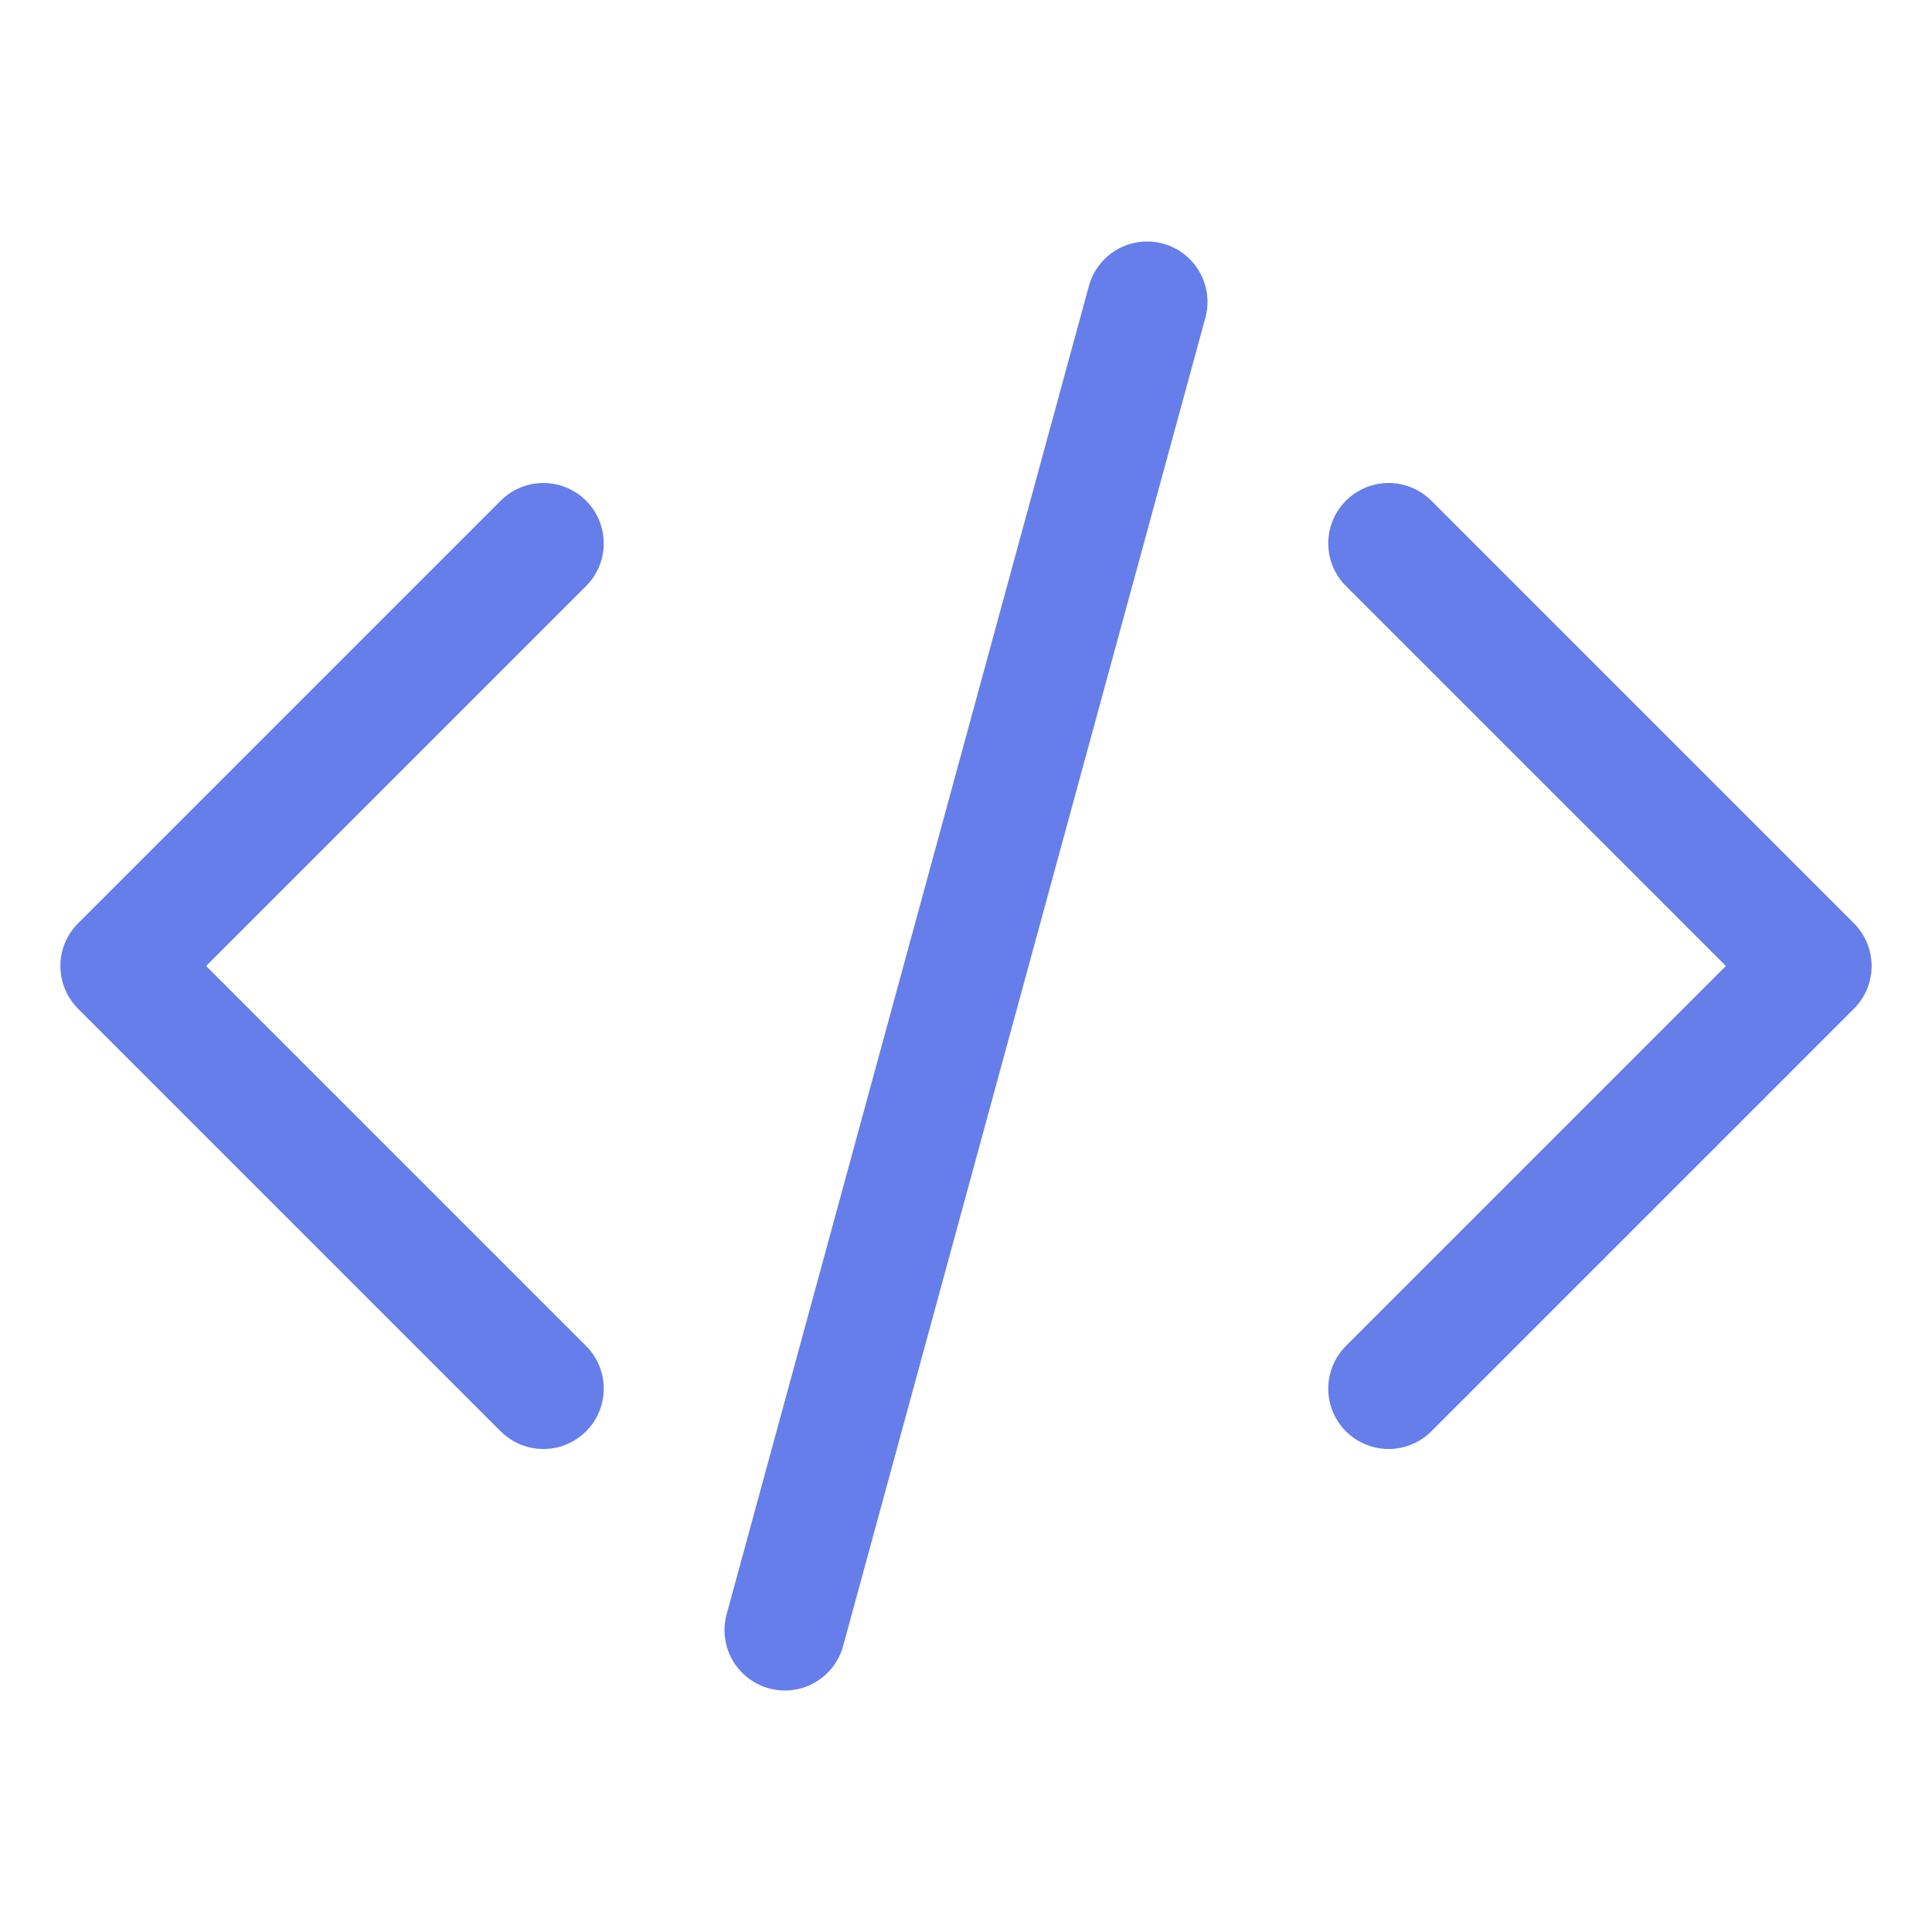
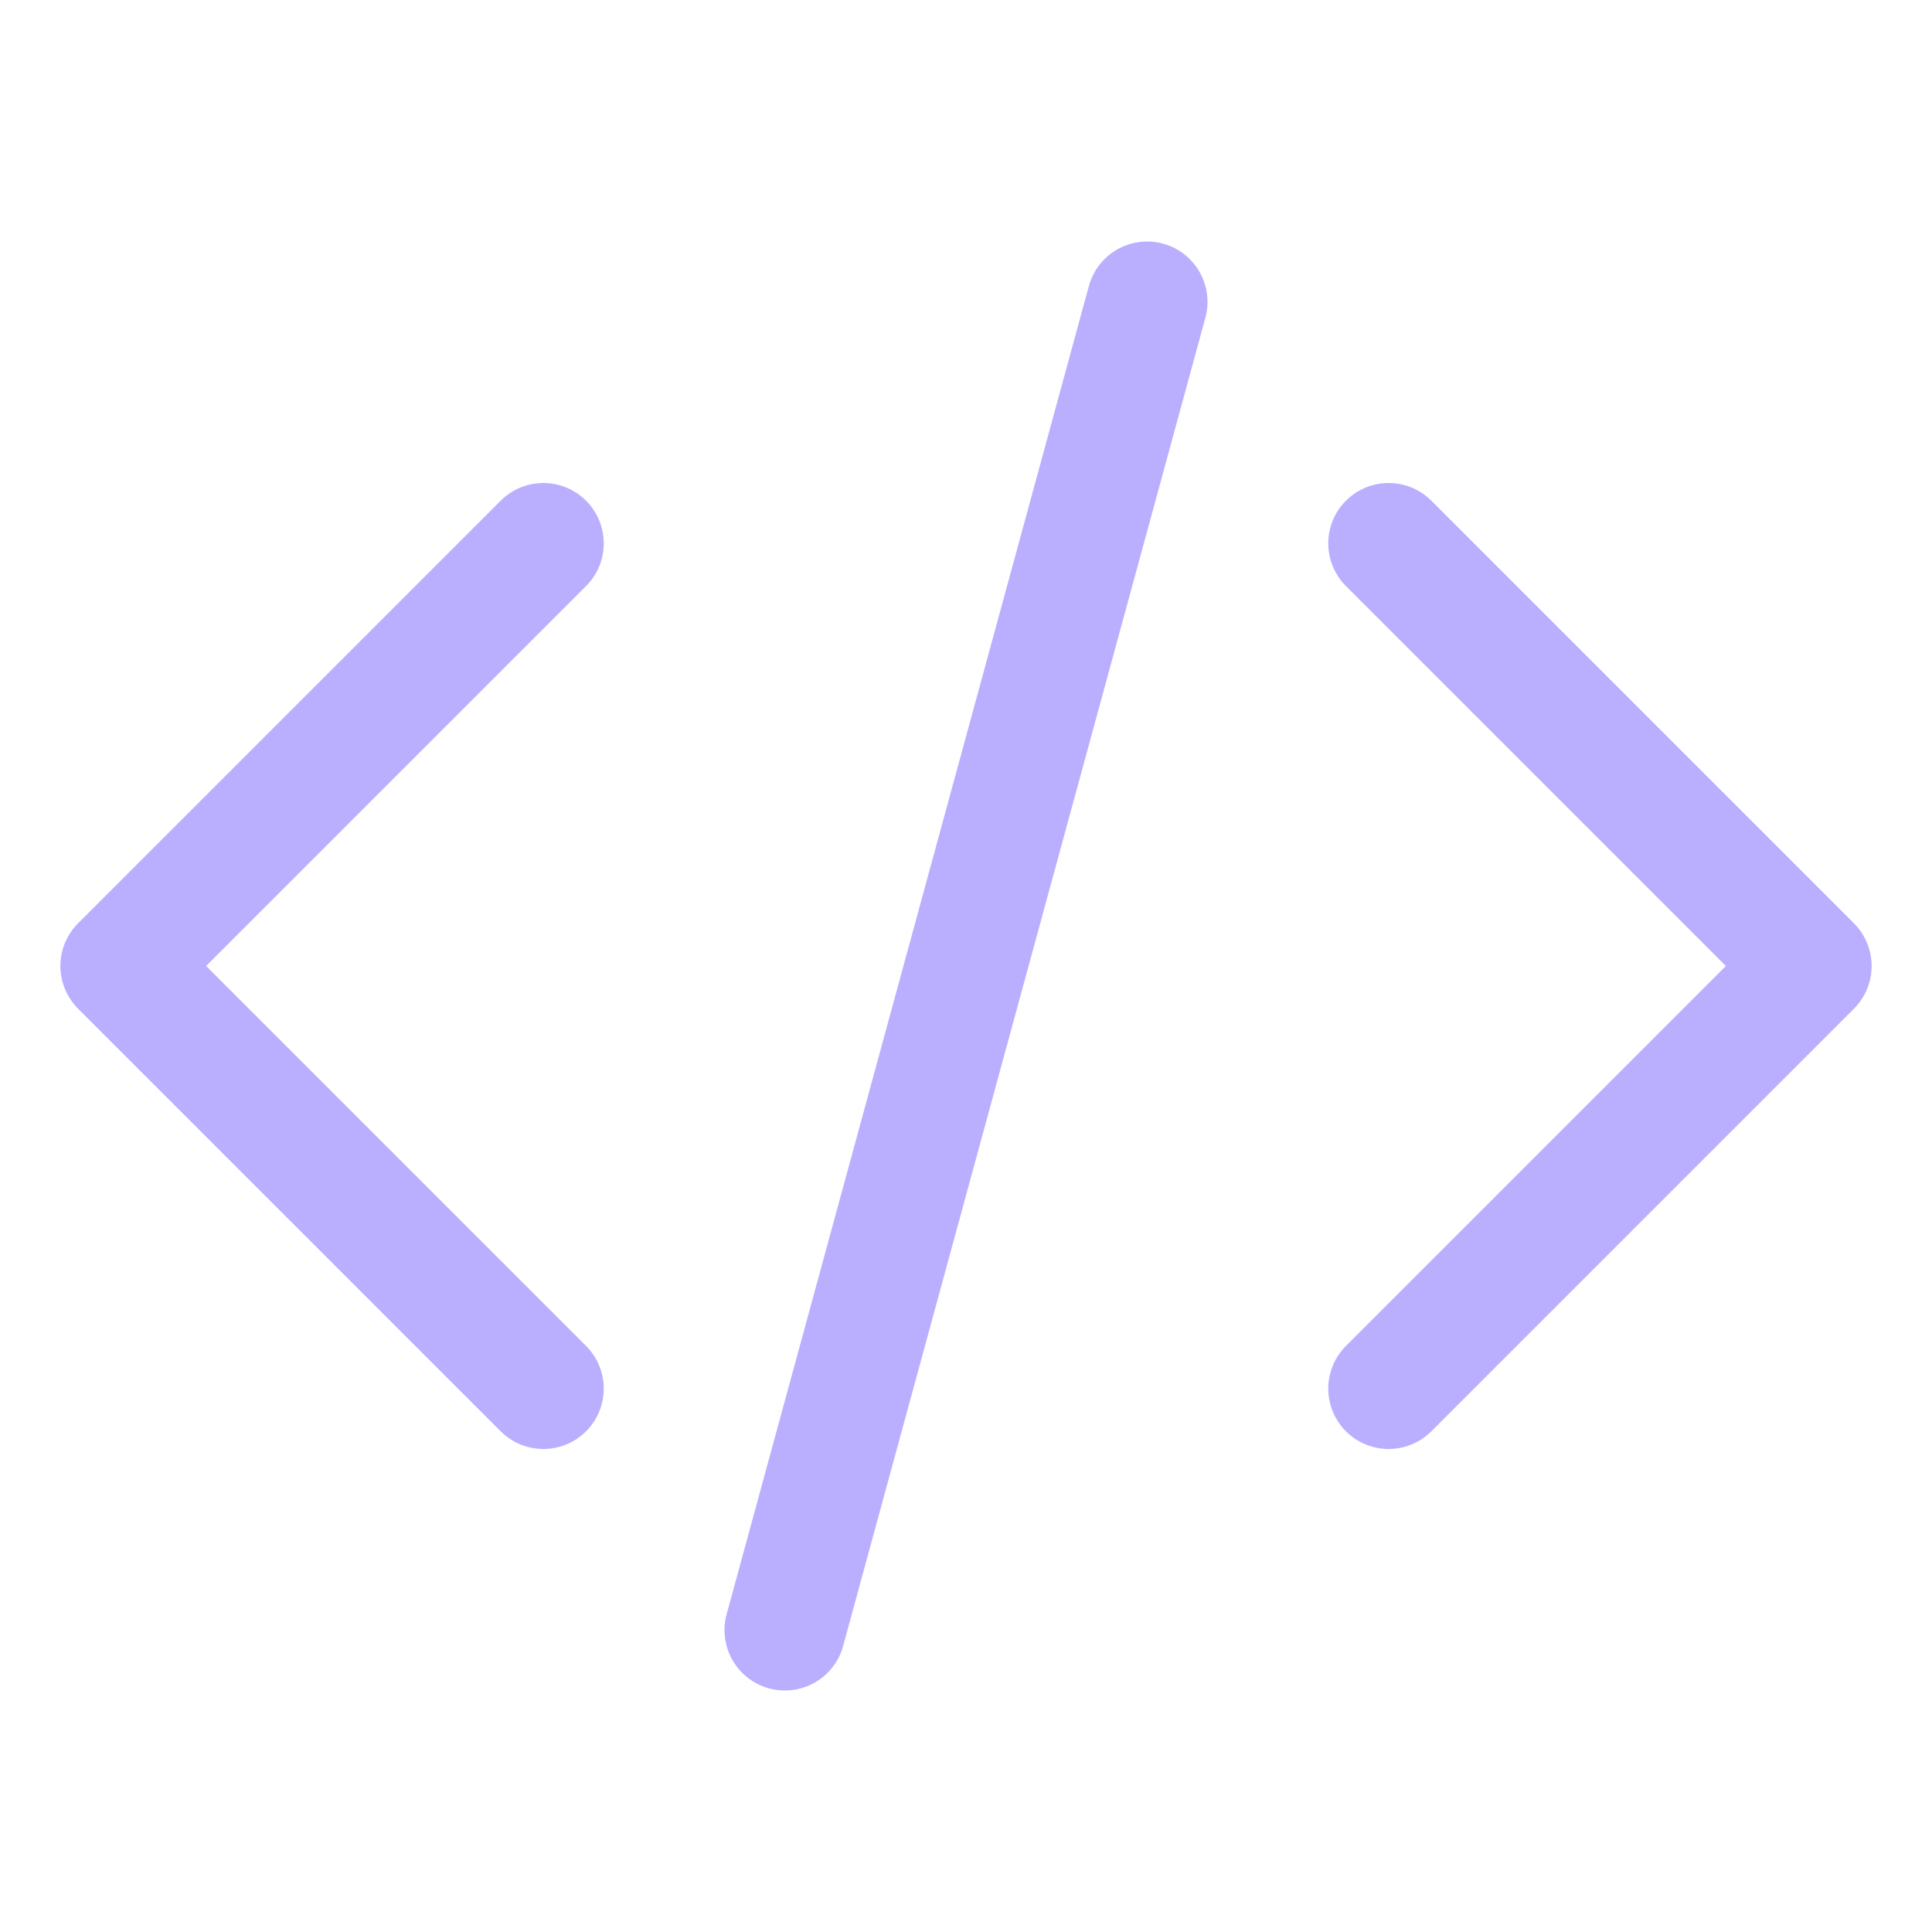
- <svg xmlns="http://www.w3.org/2000/svg" fill="none" viewBox="0 0 24 24" stroke-width="1.5" stroke="#667eea">
+ <svg xmlns="http://www.w3.org/2000/svg" fill="none" viewBox="0 0 24 24" stroke-width="1.5" stroke="#baafffff">
  <path stroke-linecap="round" stroke-linejoin="round" d="M17.25 6.75 22.5 12l-5.25 5.25m-10.5 0L1.5 12l5.25-5.25m7.5-3-4.5 16.5" />
</svg>
